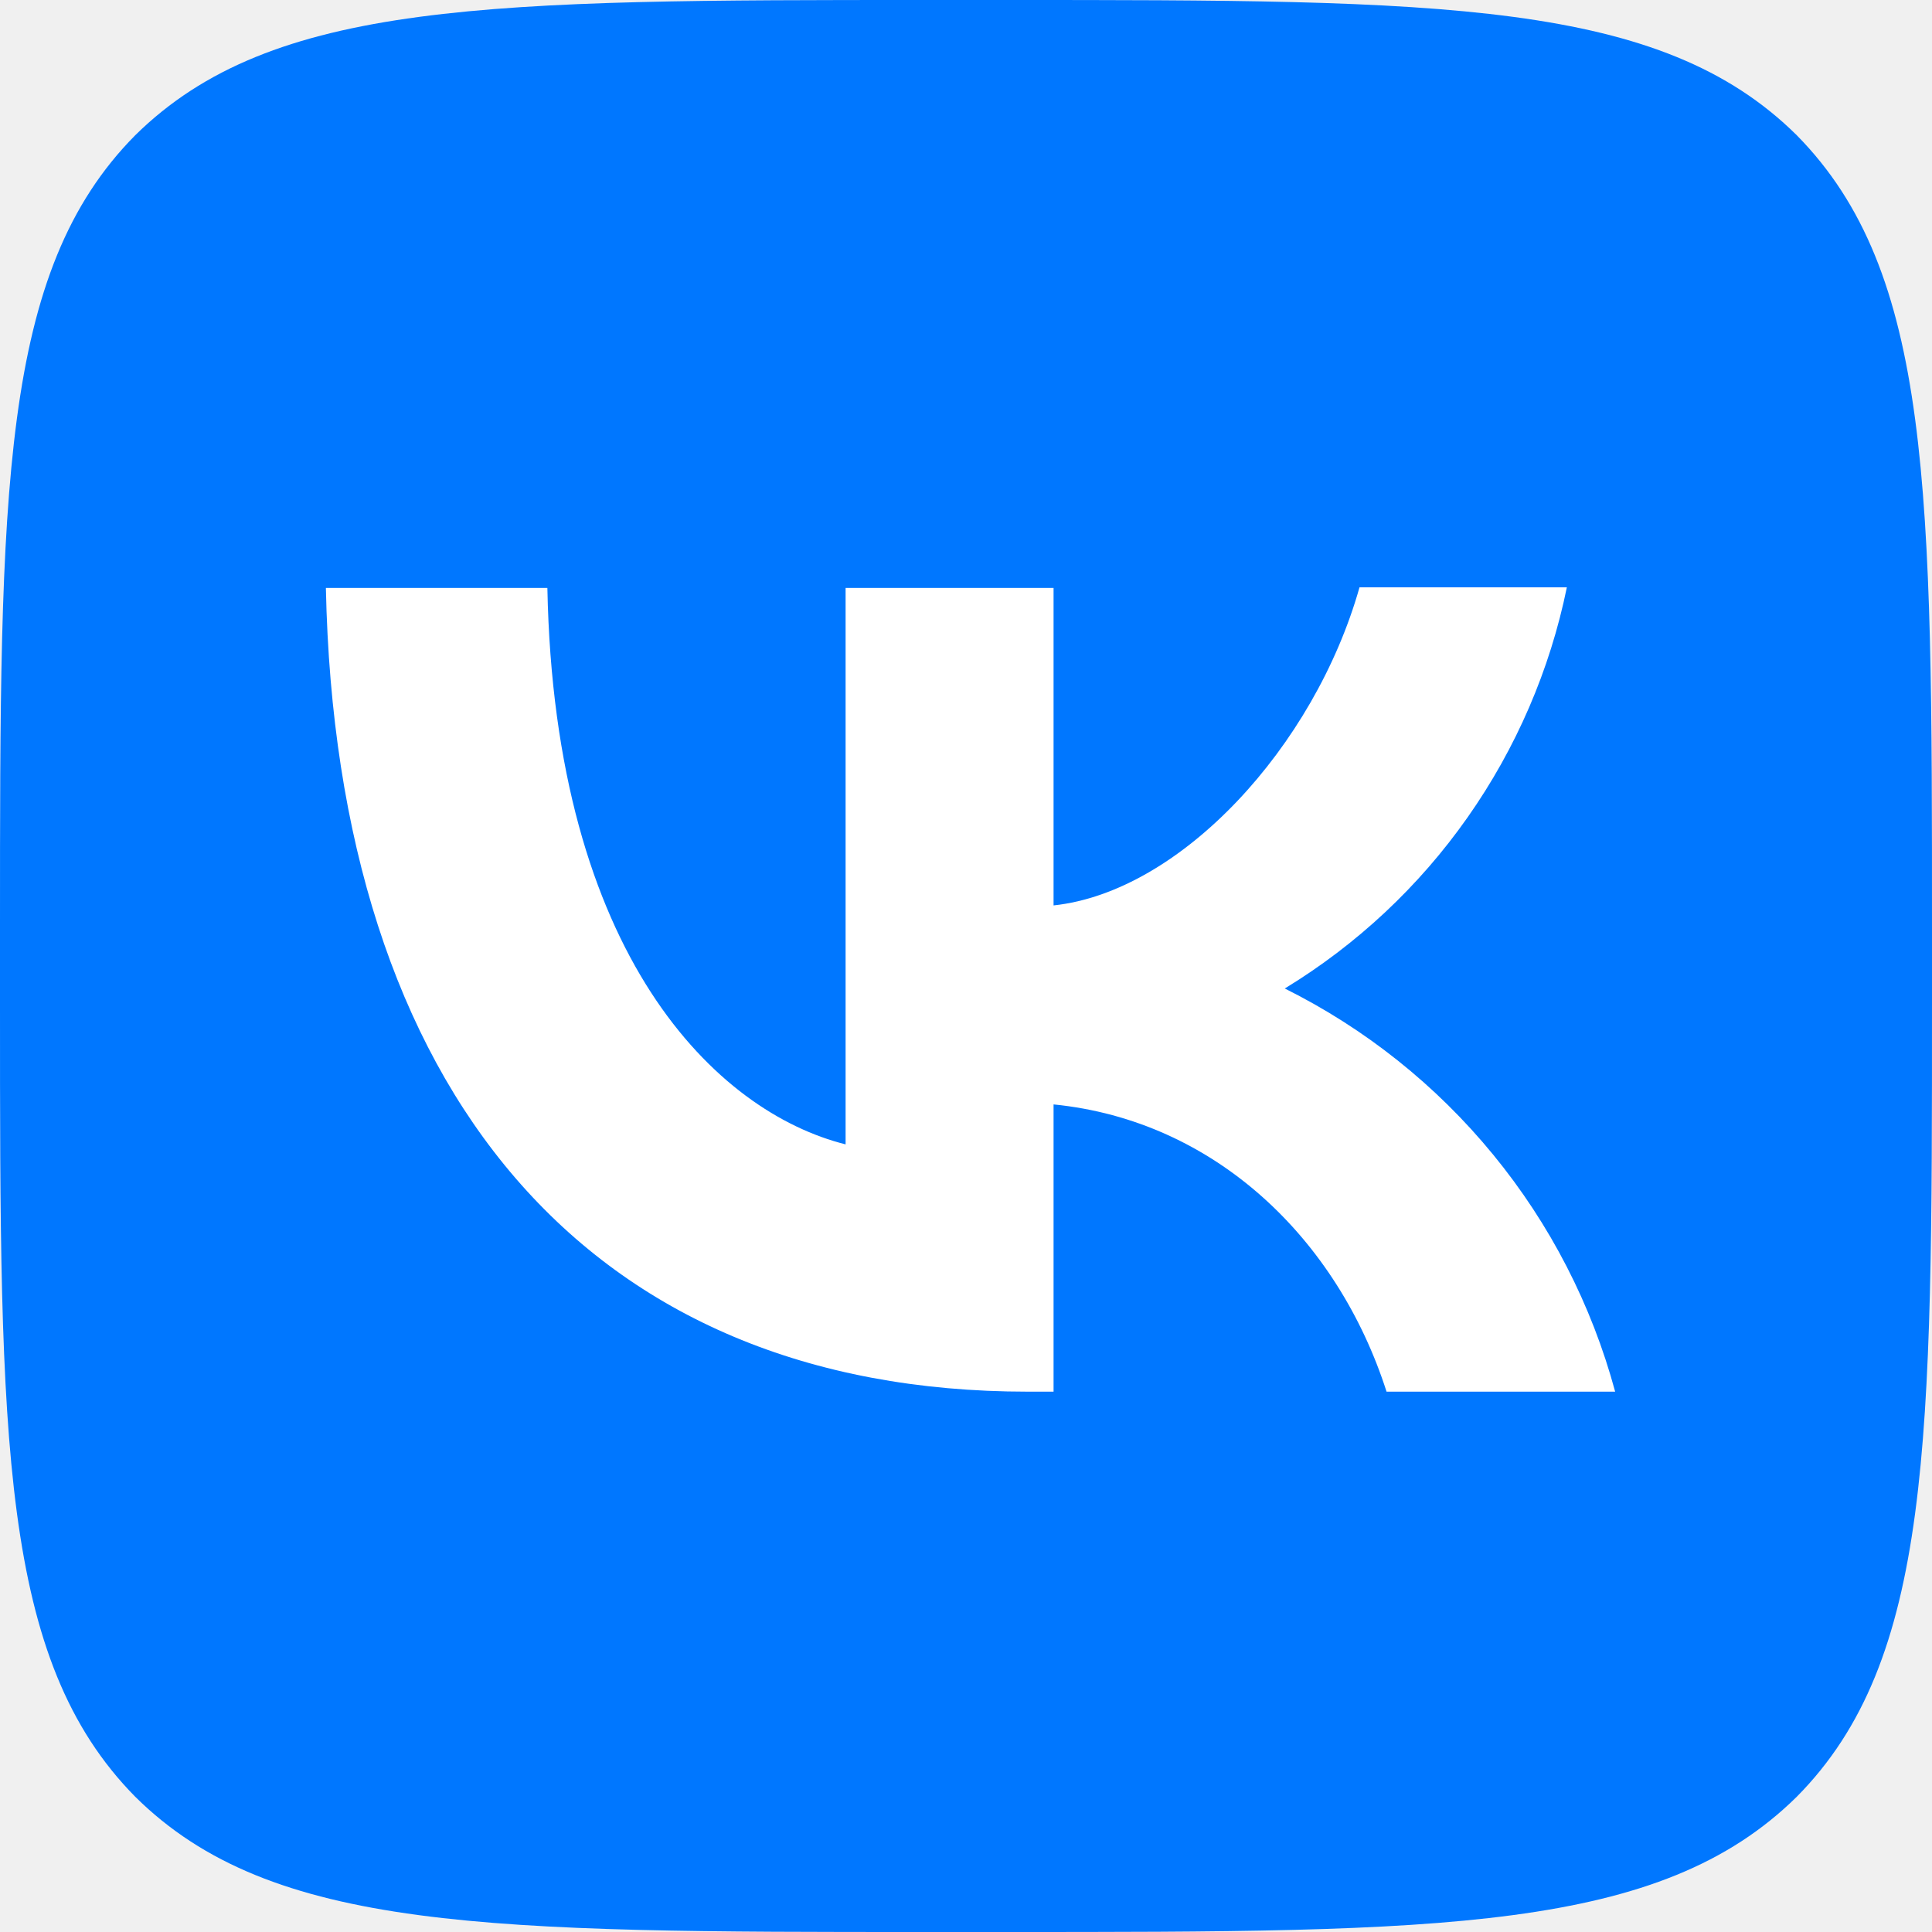
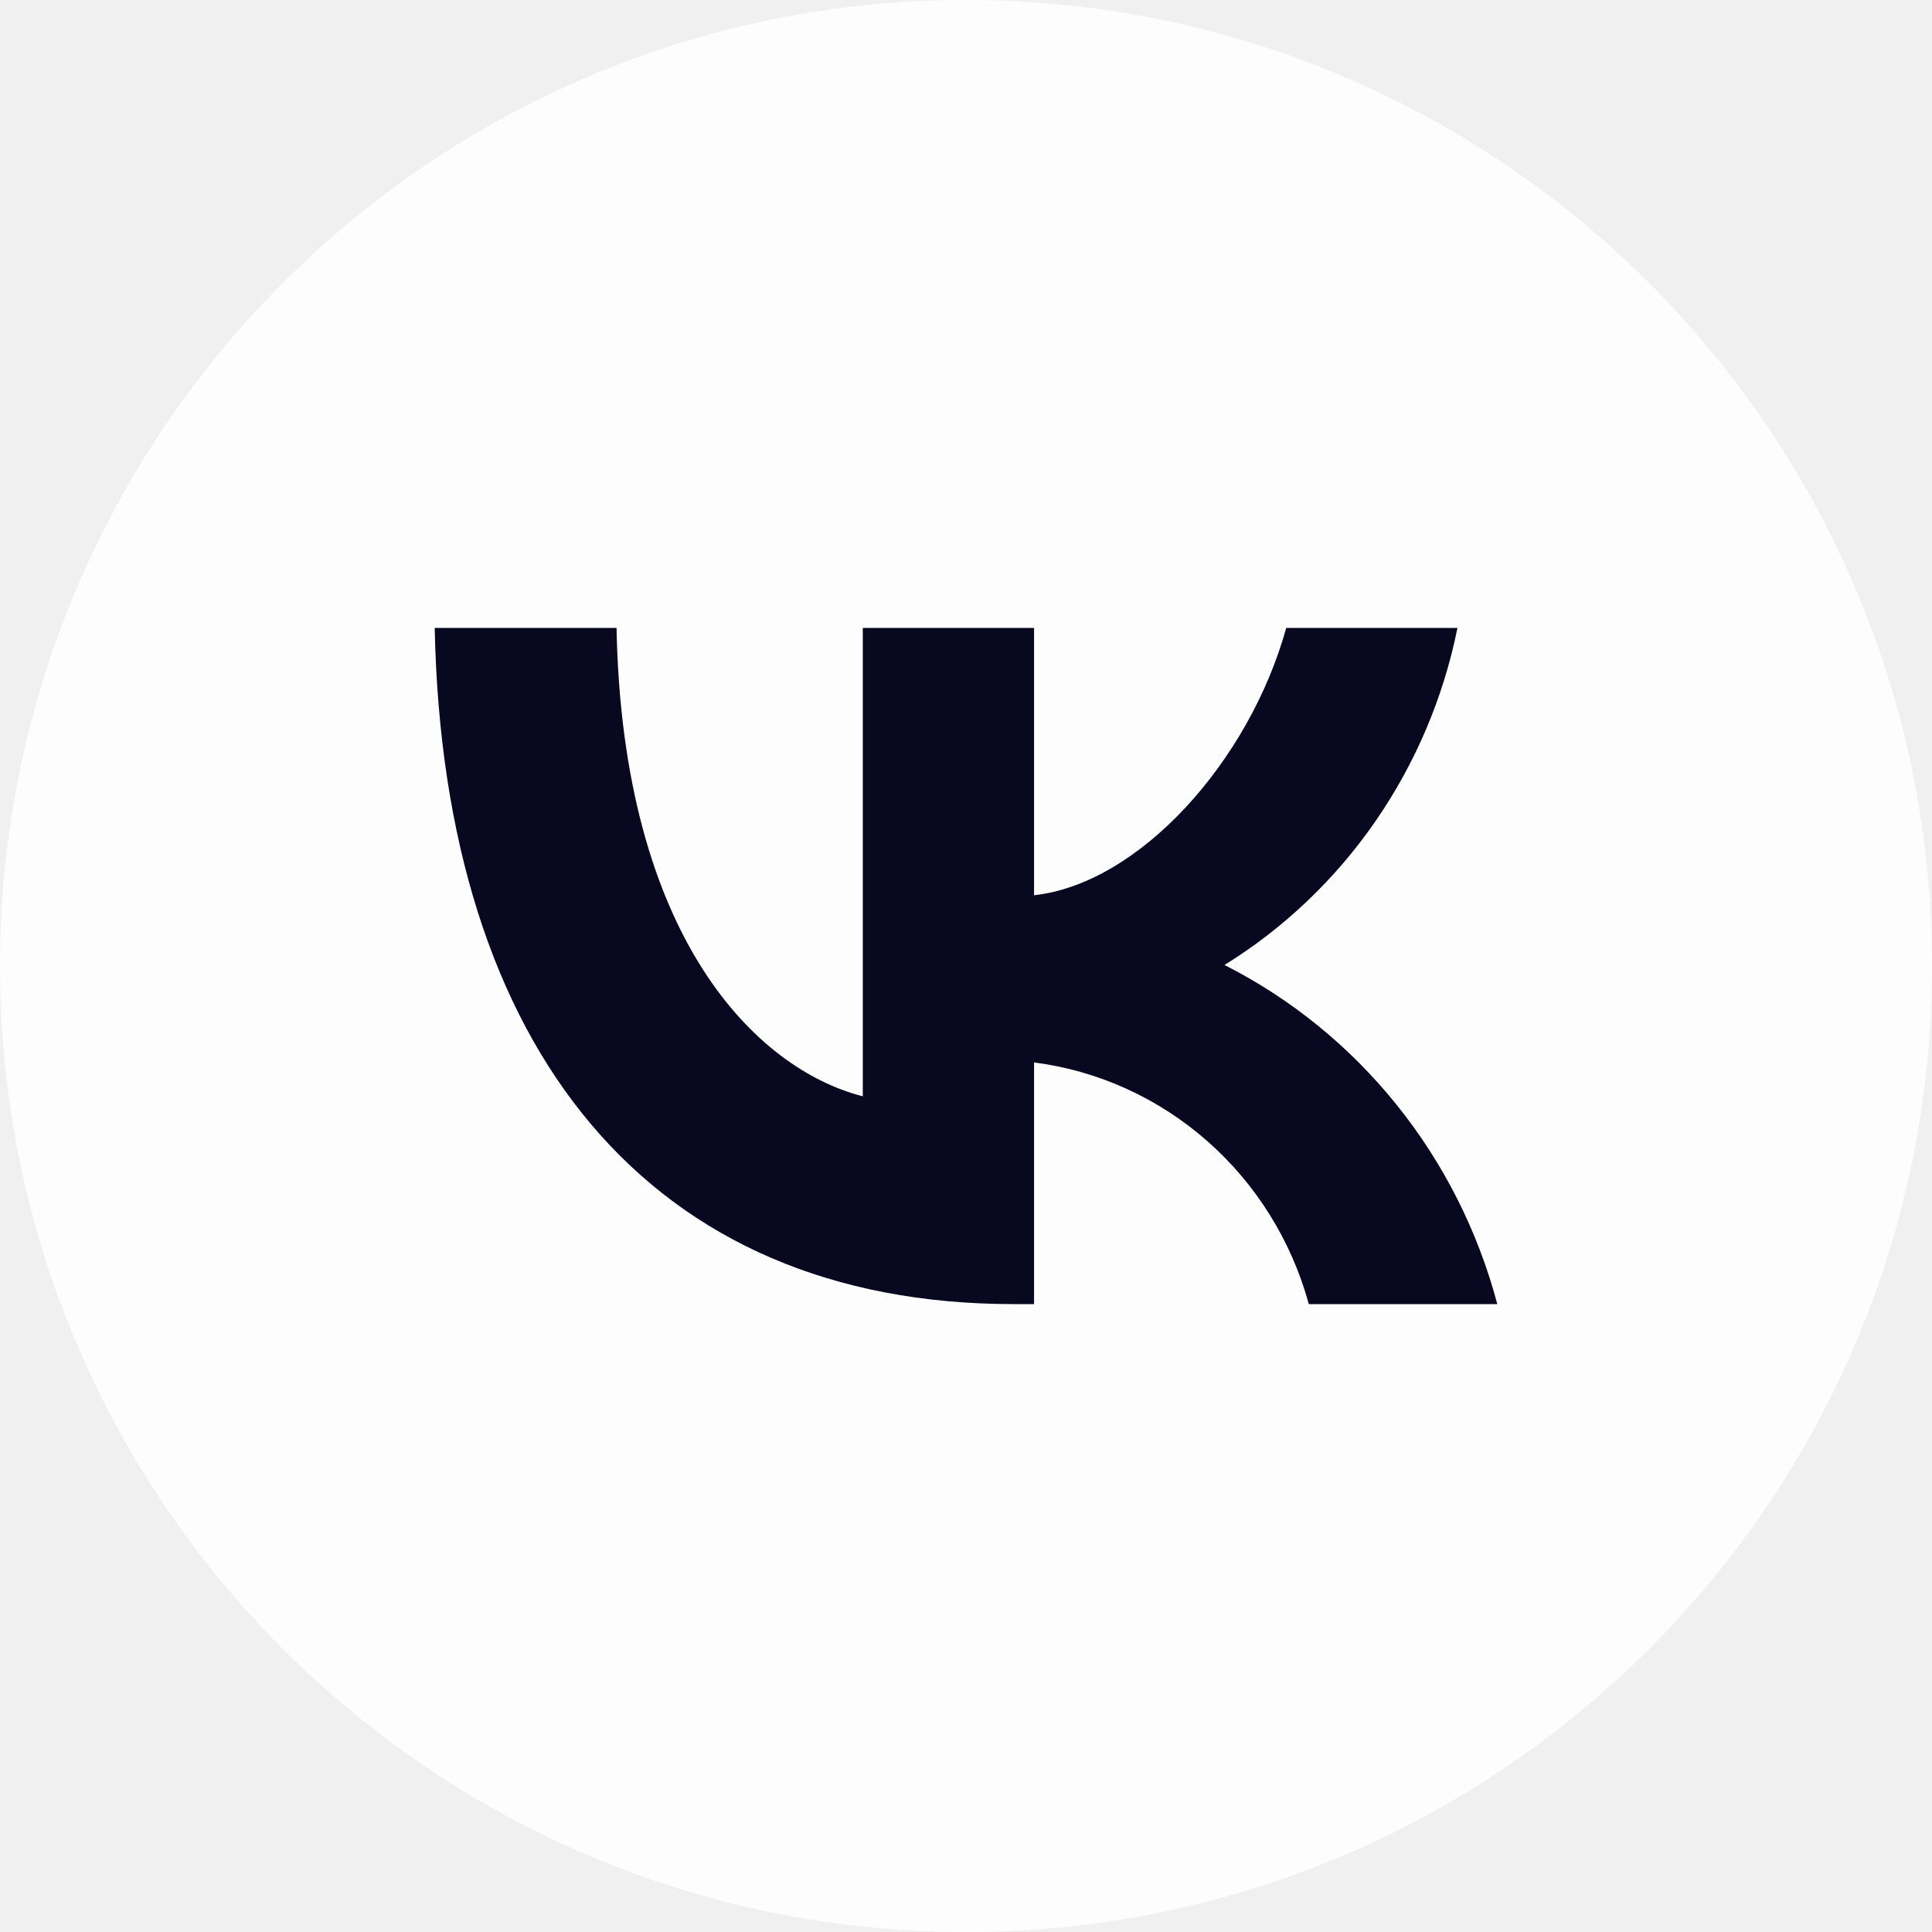
- <svg xmlns="http://www.w3.org/2000/svg" width="28" height="28" viewBox="0 0 28 28" fill="none">
-   <path d="M0 13.44C0 7.103 0 3.939 1.96 1.96C3.948 0 7.112 0 13.44 0H14.56C20.897 0 24.061 0 26.04 1.96C28 3.948 28 7.112 28 13.44V14.56C28 20.897 28 24.061 26.04 26.04C24.052 28 20.888 28 14.56 28H13.44C7.103 28 3.939 28 1.96 26.04C0 24.052 0 20.888 0 14.56V13.44Z" fill="#0077FF" />
-   <path d="M14.896 20.169C8.512 20.169 4.872 15.801 4.723 8.521H7.933C8.036 13.86 10.388 16.118 12.255 16.585V8.521H15.269V13.122C17.108 12.926 19.049 10.826 19.703 8.512H22.708C22.463 9.71 21.973 10.845 21.27 11.845C20.567 12.846 19.665 13.69 18.62 14.326C19.786 14.907 20.815 15.727 21.64 16.734C22.466 17.741 23.068 18.912 23.408 20.169H20.095C19.385 17.957 17.612 16.24 15.269 16.006V20.169H14.905H14.896Z" fill="white" />
+ <svg xmlns="http://www.w3.org/2000/svg" width="50" height="50" viewBox="0 0 50 50" fill="none">
+   <rect width="50" height="50" rx="25" fill="#FDFDFD" style="fill:#FDFDFD;fill:color(display-p3 0.992 0.992 0.992);fill-opacity:1;" />
+   <path d="M26.228 33.75C16.832 33.75 11.473 27.181 11.25 16.25H15.956C16.111 24.273 19.581 27.671 22.329 28.372V16.25H26.761V23.169C29.474 22.872 32.326 19.718 33.288 16.25H37.719C37.357 18.049 36.634 19.752 35.597 21.253C34.56 22.754 33.23 24.021 31.69 24.974C33.409 25.844 34.926 27.077 36.143 28.59C37.36 30.102 38.248 31.861 38.75 33.75H33.872C33.422 32.109 32.507 30.641 31.242 29.529C29.977 28.416 28.418 27.709 26.761 27.496V33.75H26.228Z" fill="#080821" style="fill:#080821;fill:color(display-p3 0.031 0.031 0.129);fill-opacity:1;" />
</svg>
